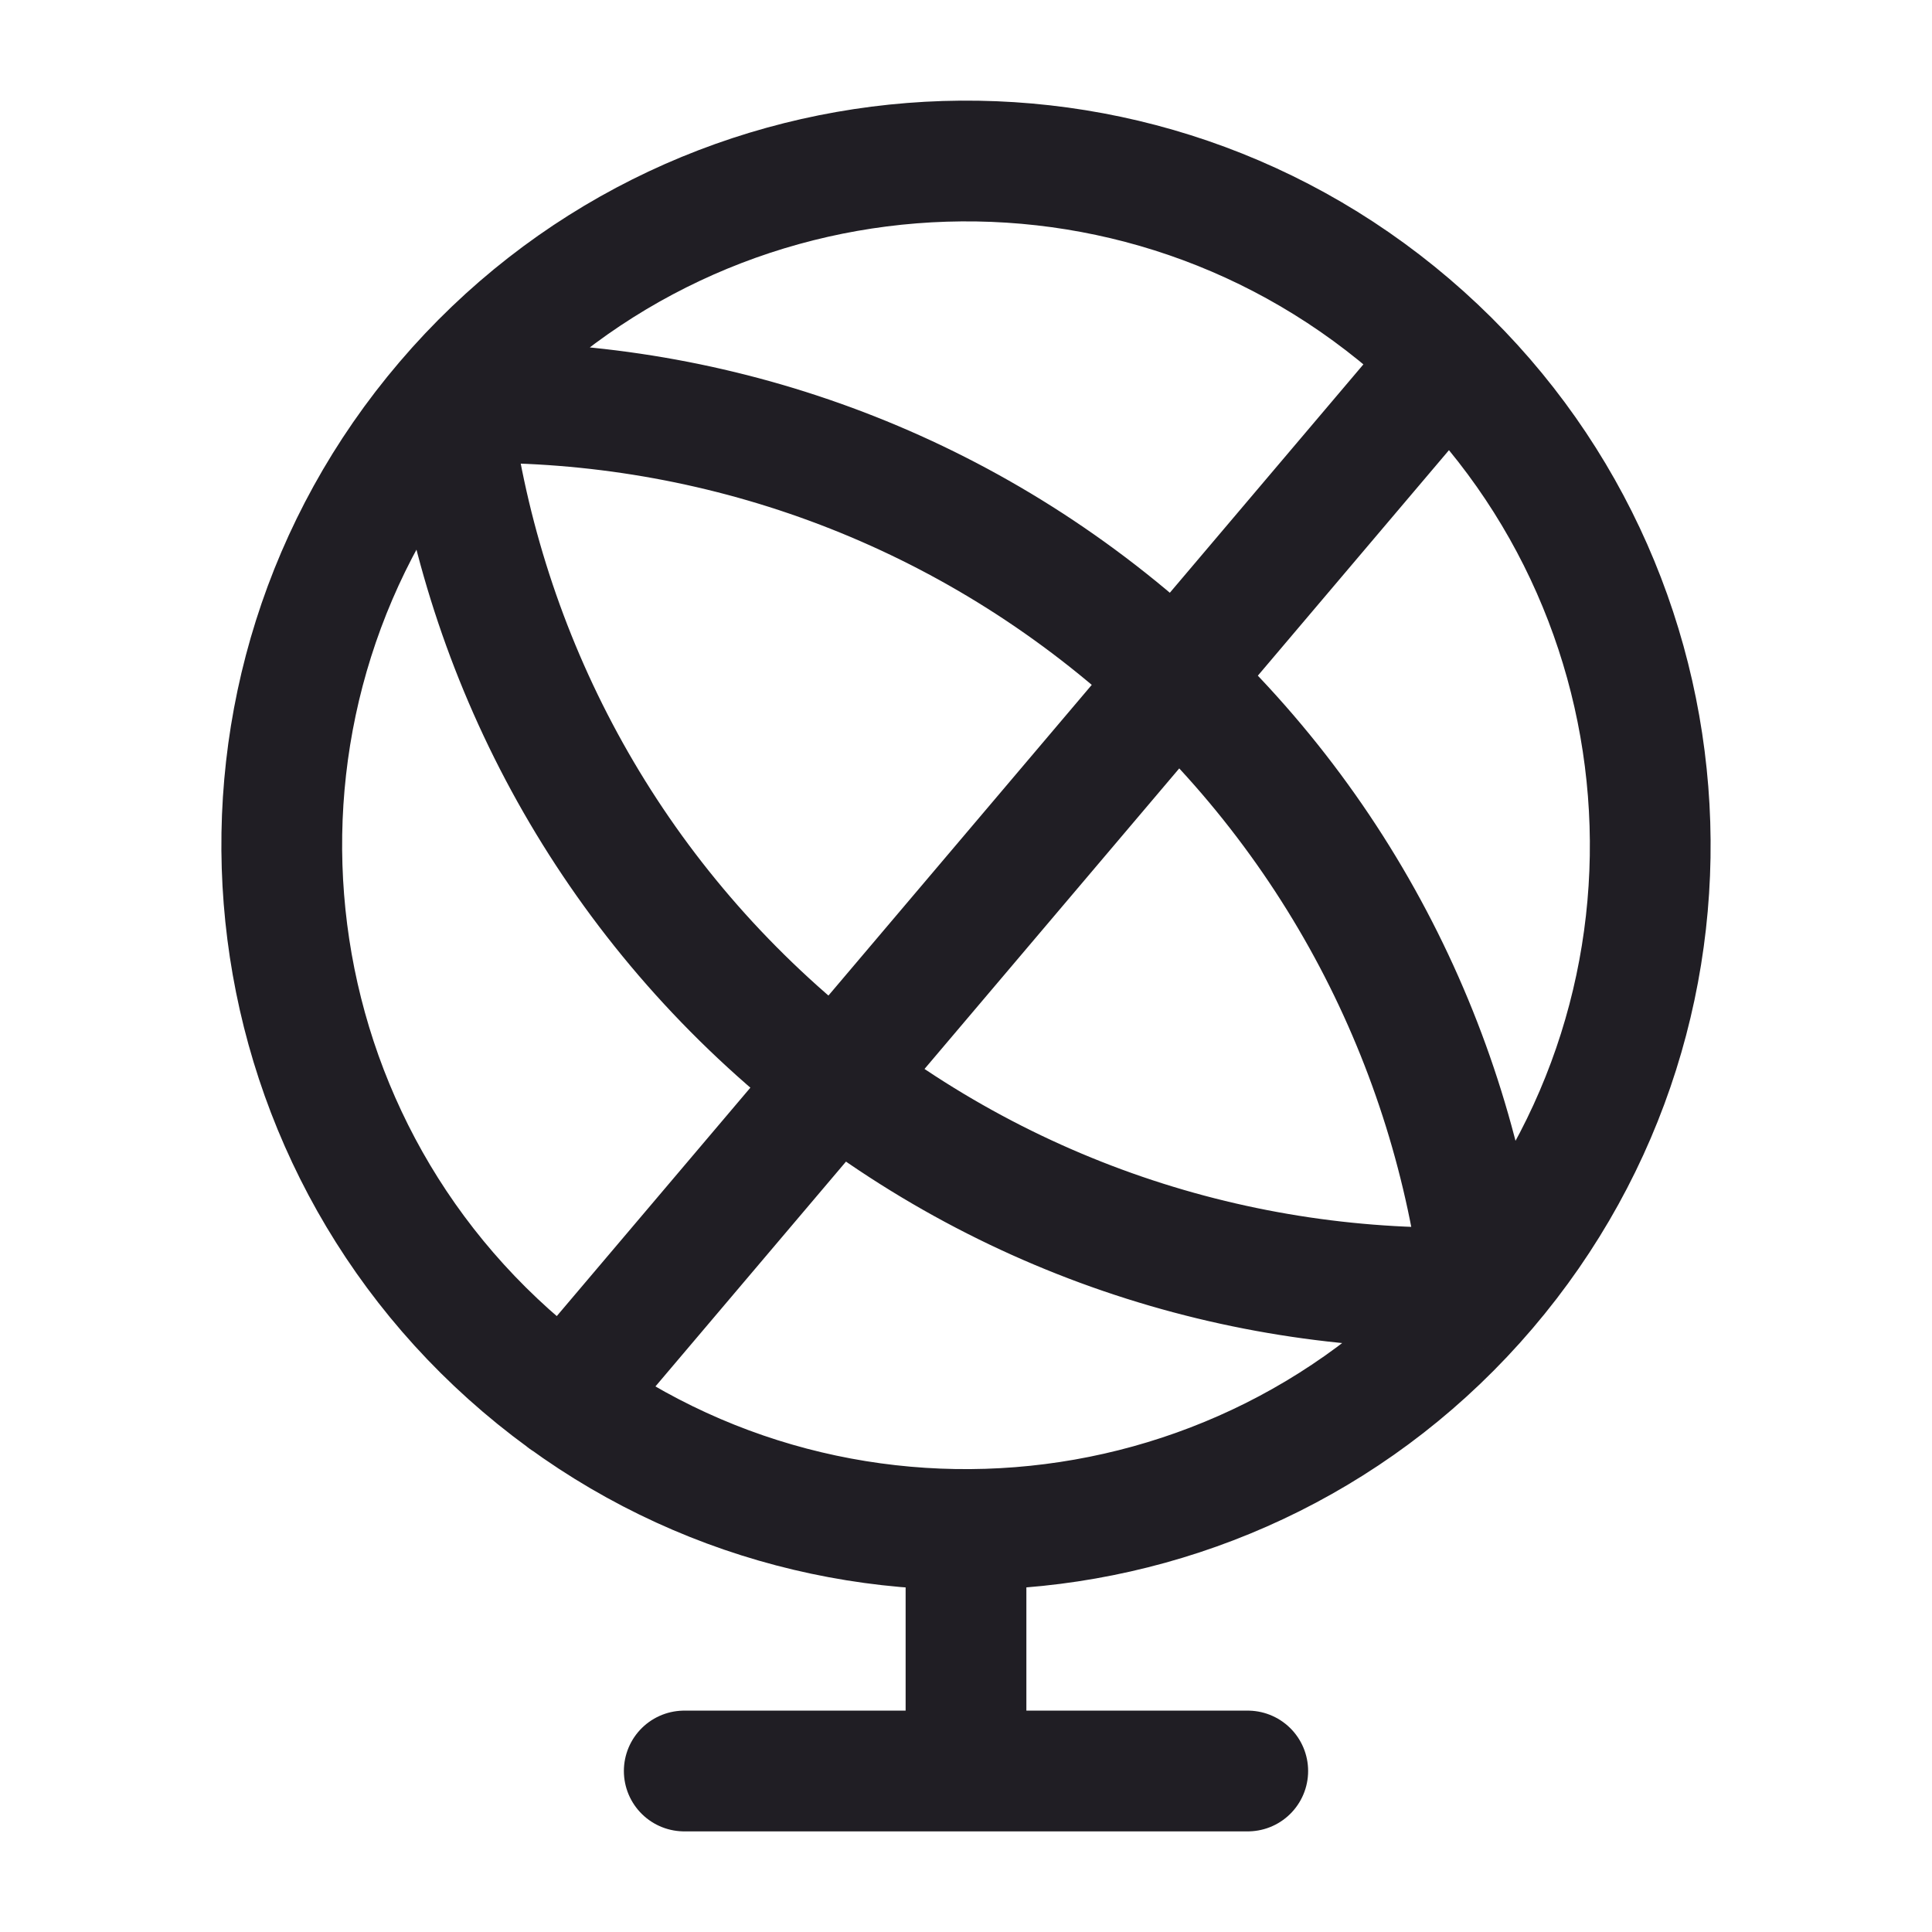
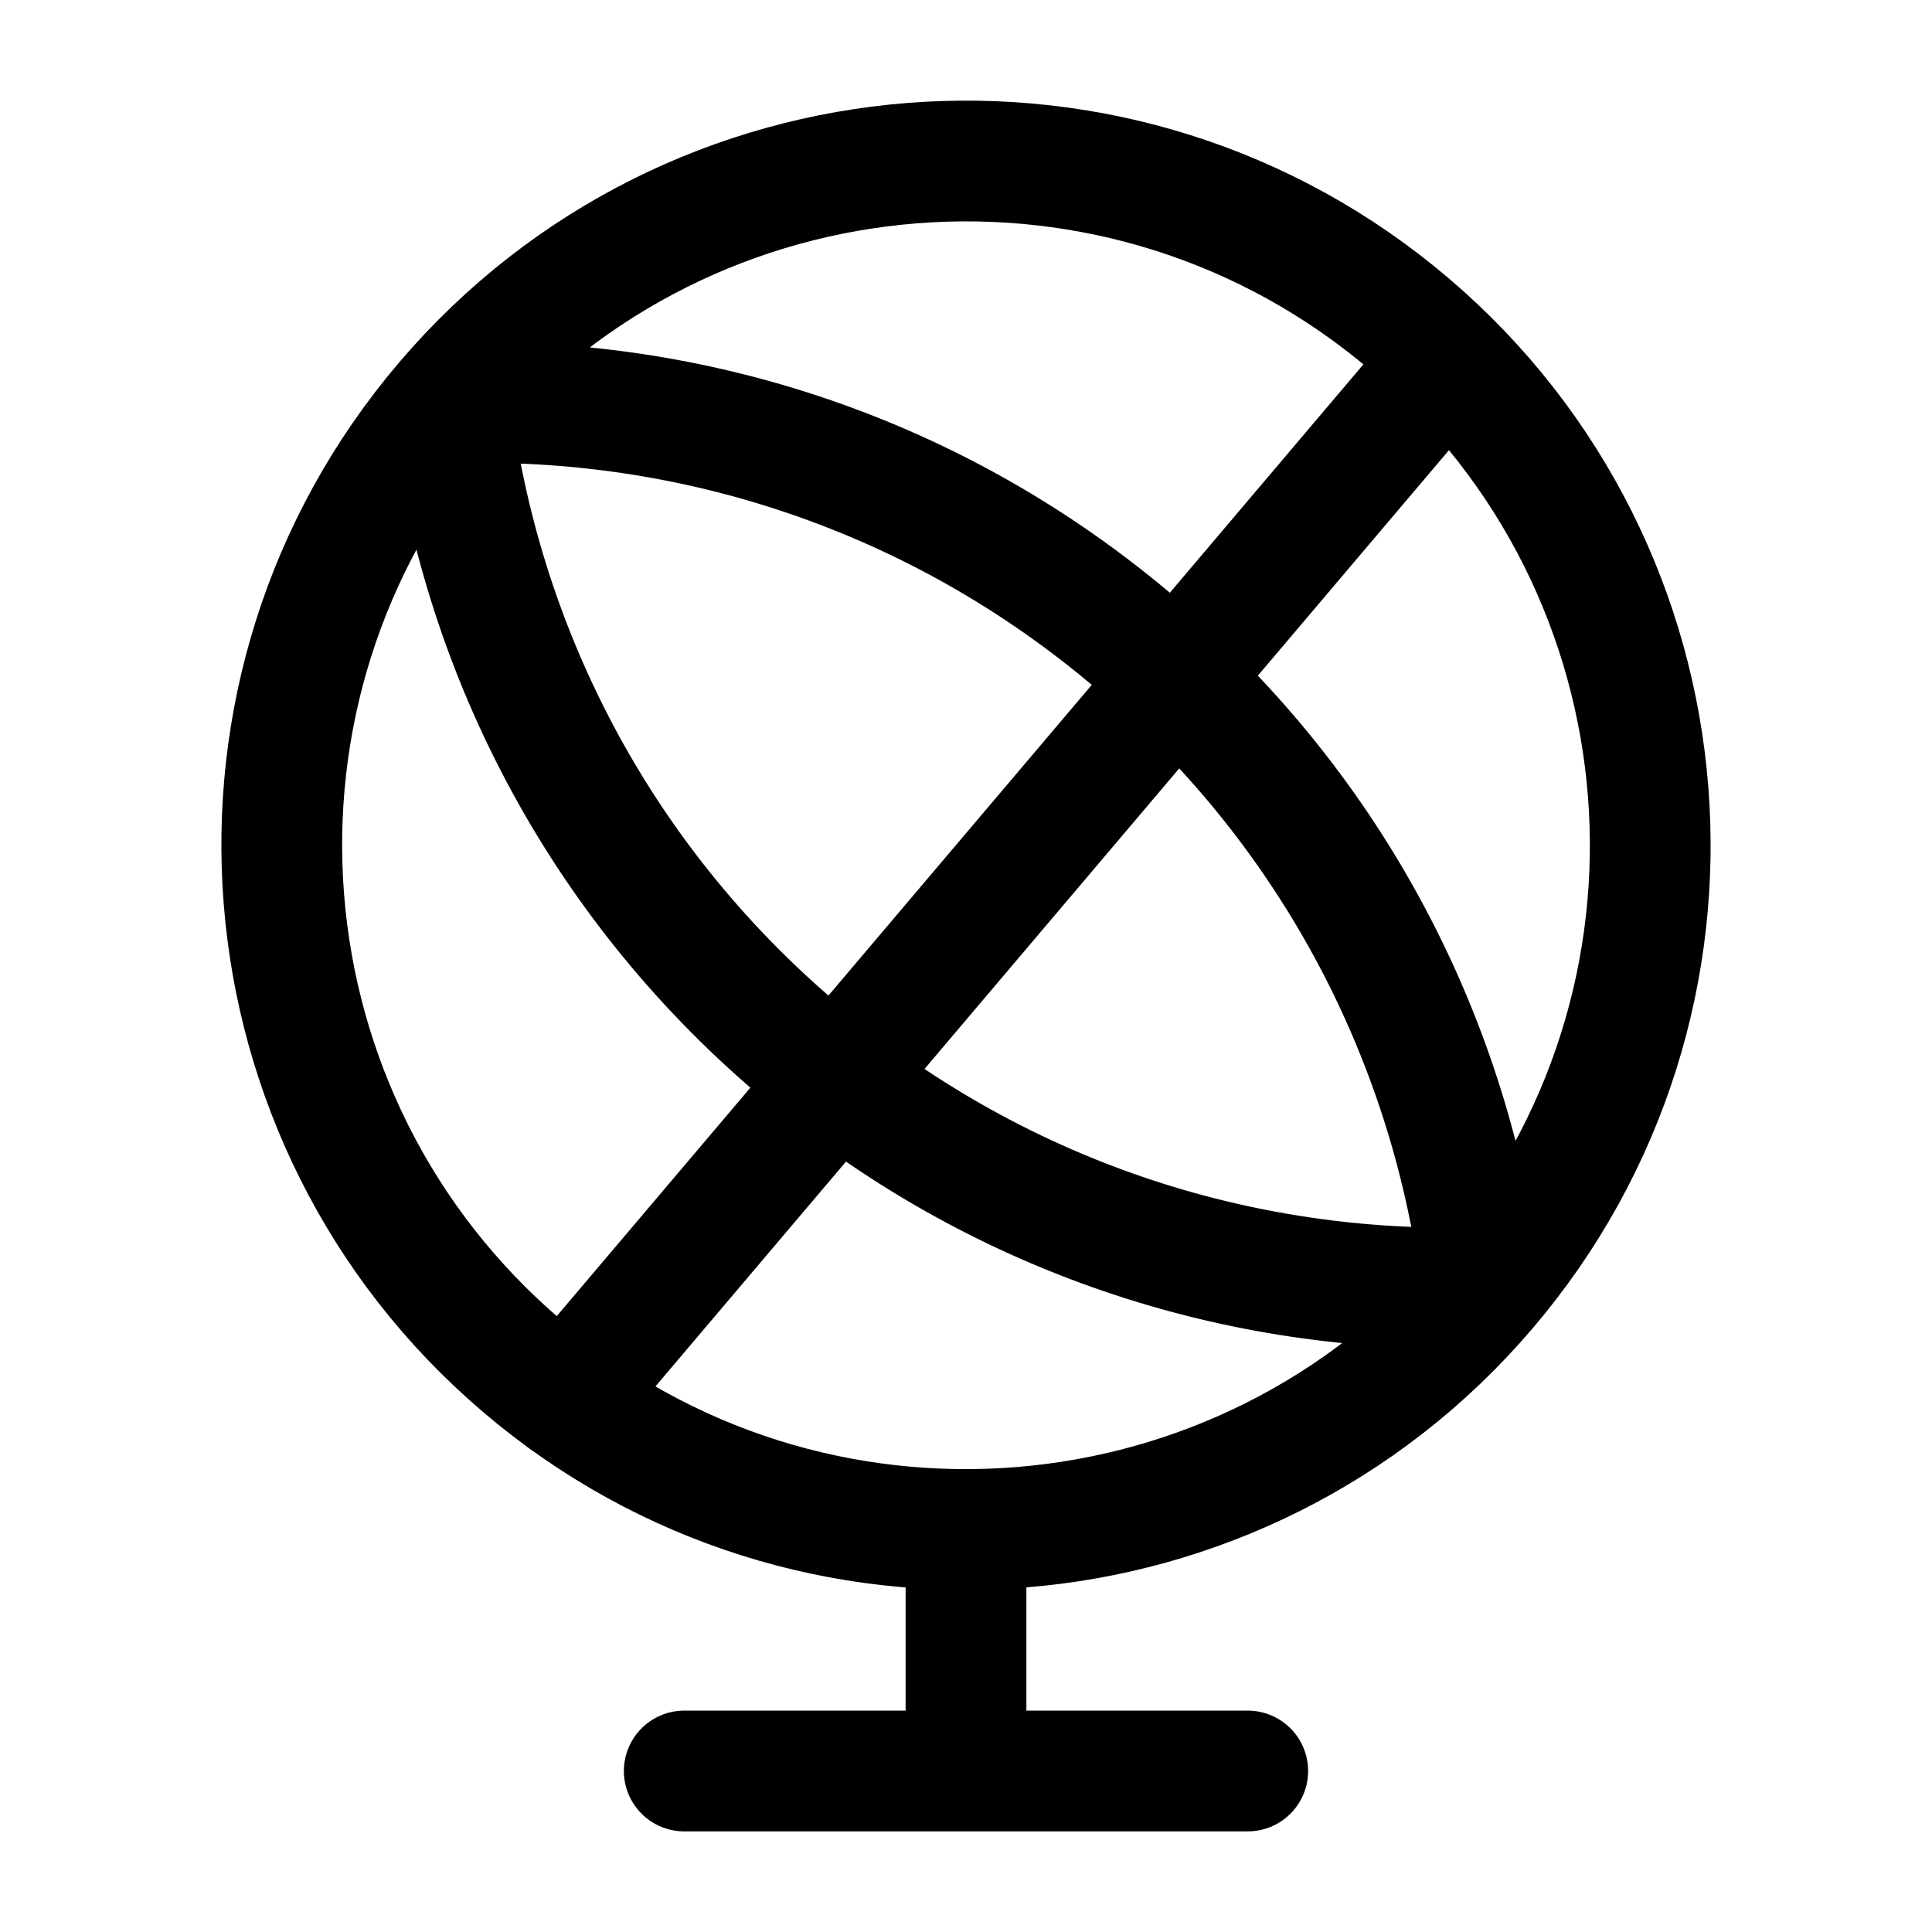
- <svg xmlns="http://www.w3.org/2000/svg" width="24" height="24" viewBox="0 0 24 24" fill="none">
-   <path d="M7.018 17.389L17.976 4.46M12 19V22M12 22H8.5M12 22H15.5M17.517 4.034C21.088 7.081 21.513 12.446 18.466 16.017C15.419 19.588 10.054 20.013 6.483 16.966C2.912 13.919 2.487 8.554 5.534 4.983C8.581 1.412 13.946 0.987 17.517 4.034ZM18.409 15.993C18.045 12.99 16.596 10.11 14.114 7.992C11.646 5.886 8.596 4.908 5.591 5.007C5.955 8.01 7.404 10.89 9.886 13.008C12.354 15.114 15.404 16.092 18.409 15.993Z" stroke="#201E24" stroke-width="1.5" stroke-linecap="round" stroke-linejoin="round" />
+ <svg xmlns="http://www.w3.org/2000/svg" viewBox="0 0 24 24" fill="none">
+   <path d="M7.018 17.389L17.976 4.46M12 19V22M12 22H8.5M12 22H15.5M17.517 4.034C21.088 7.081 21.513 12.446 18.466 16.017C15.419 19.588 10.054 20.013 6.483 16.966C2.912 13.919 2.487 8.554 5.534 4.983C8.581 1.412 13.946 0.987 17.517 4.034ZM18.409 15.993C18.045 12.99 16.596 10.11 14.114 7.992C11.646 5.886 8.596 4.908 5.591 5.007C5.955 8.01 7.404 10.89 9.886 13.008C12.354 15.114 15.404 16.092 18.409 15.993Z" stroke="currentColor" stroke-width="1.5" stroke-linecap="round" stroke-linejoin="round" />
</svg>
